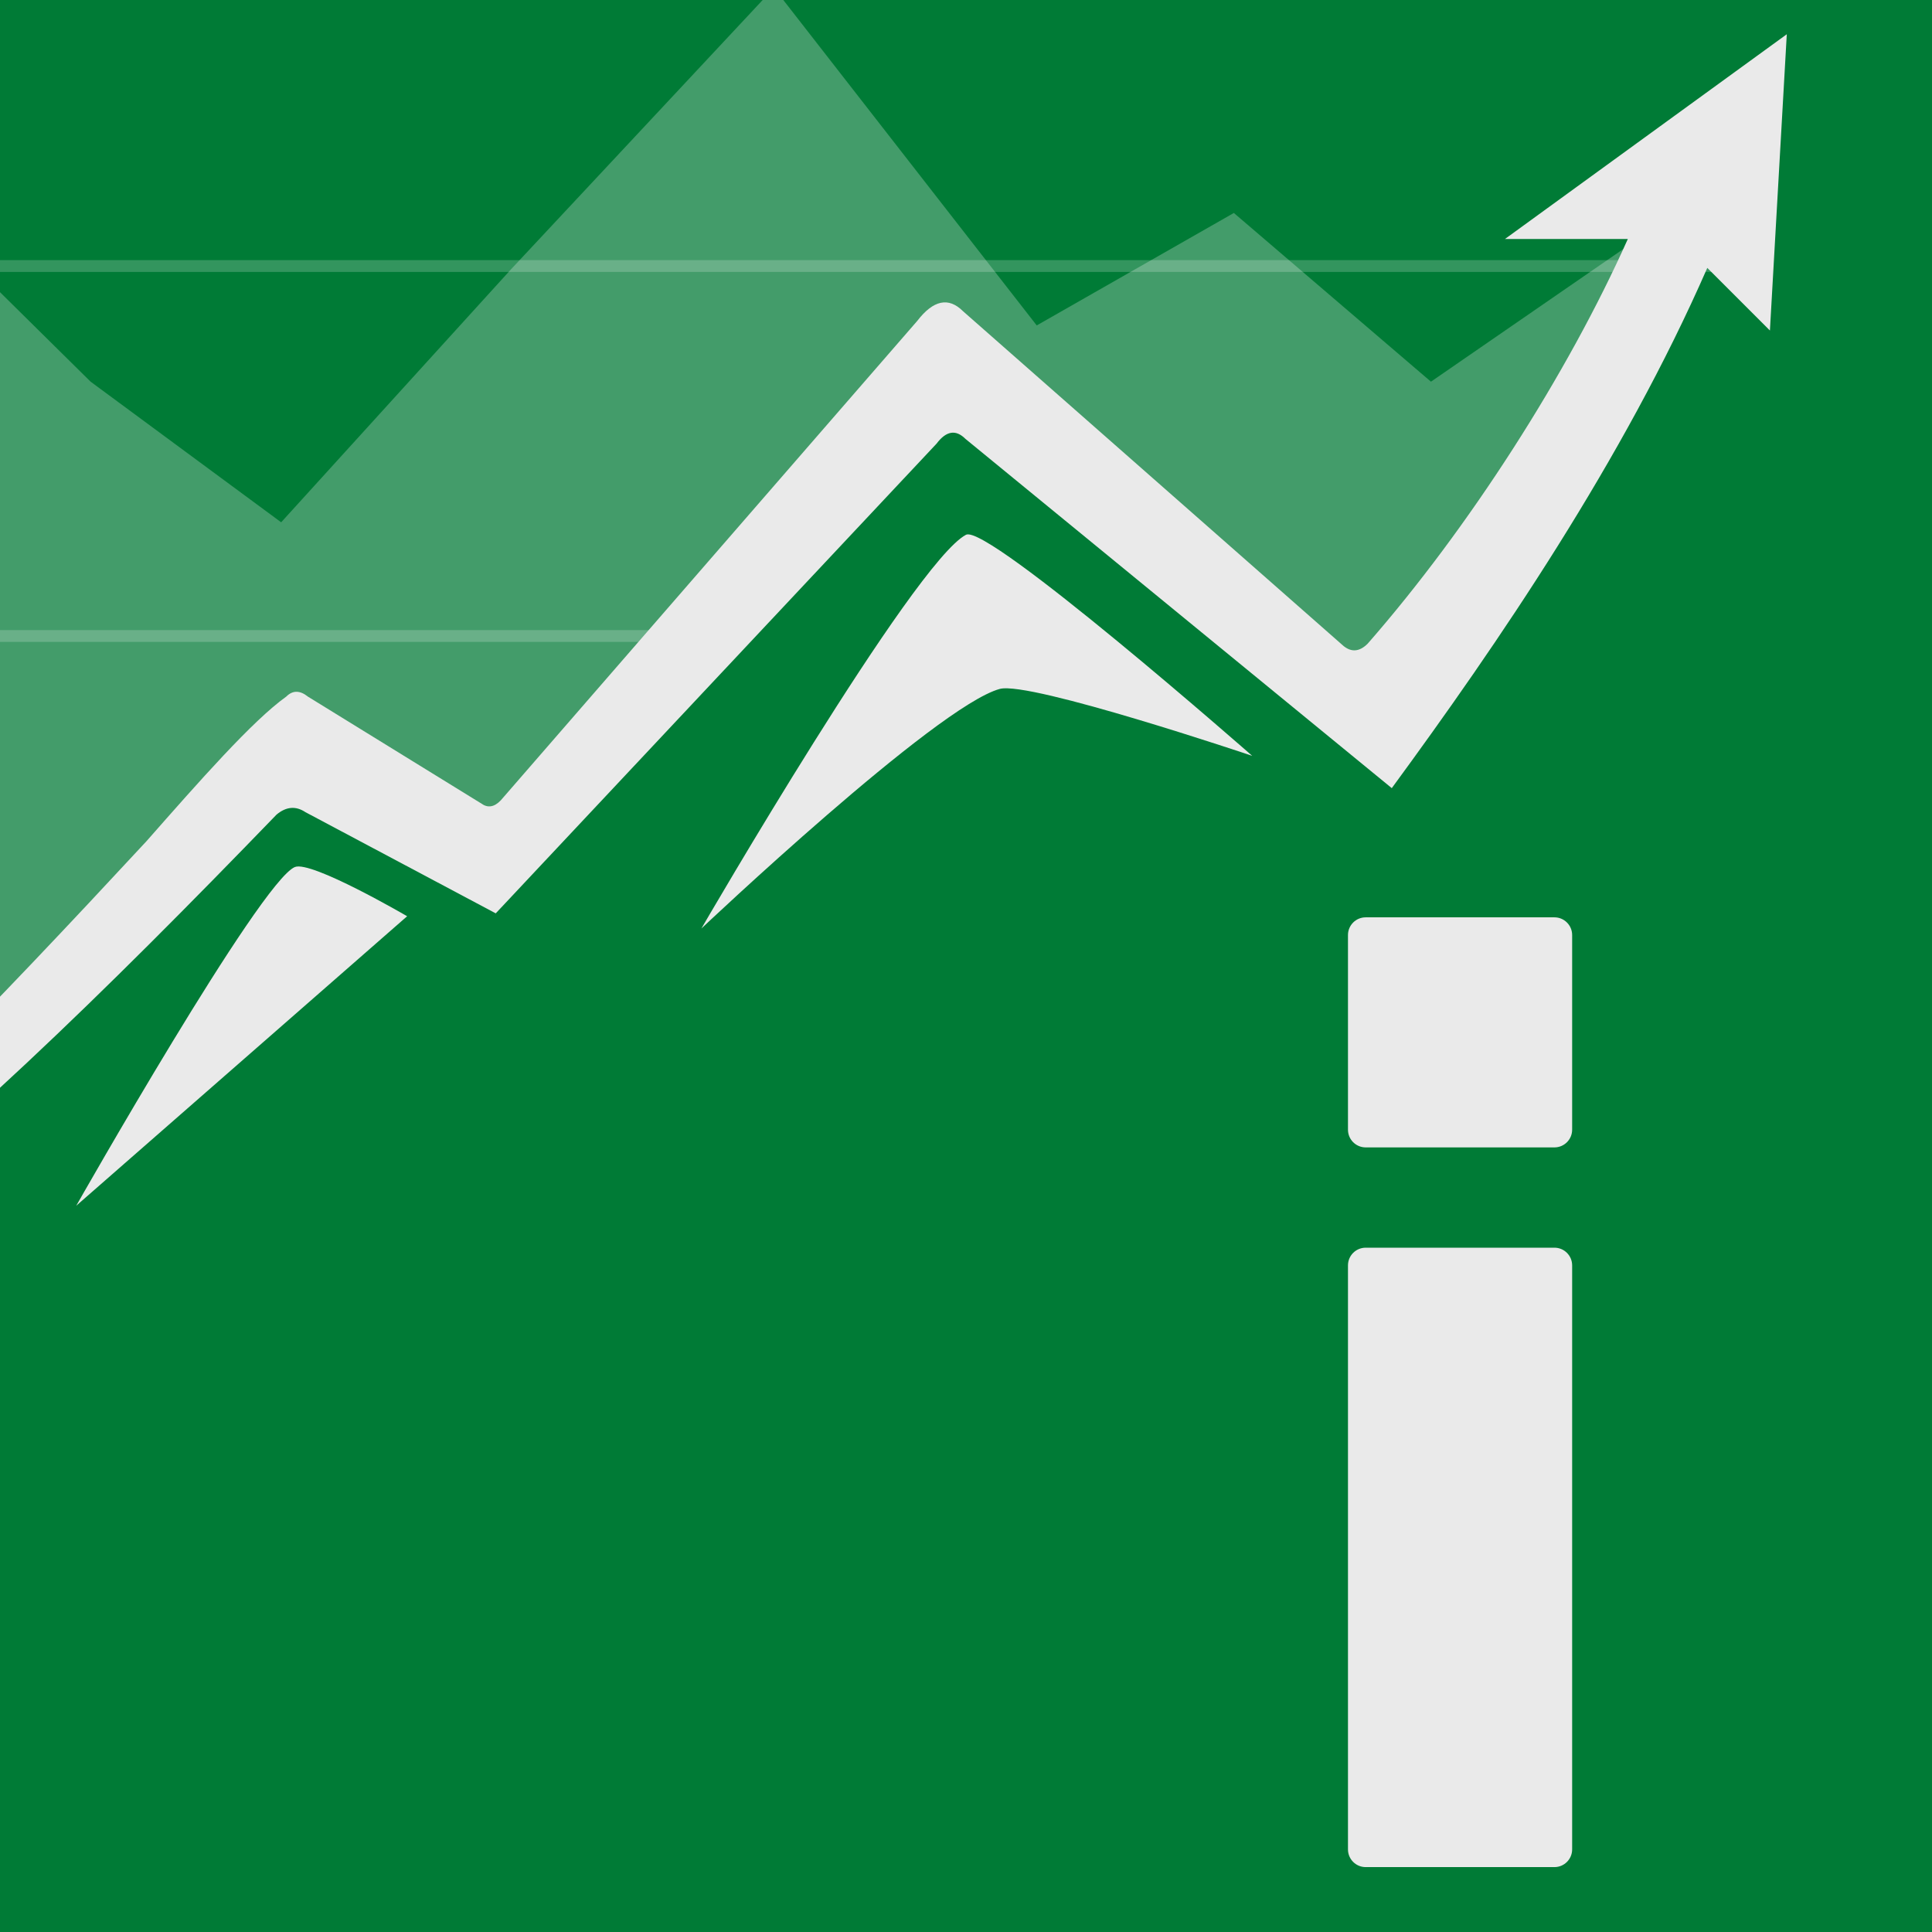
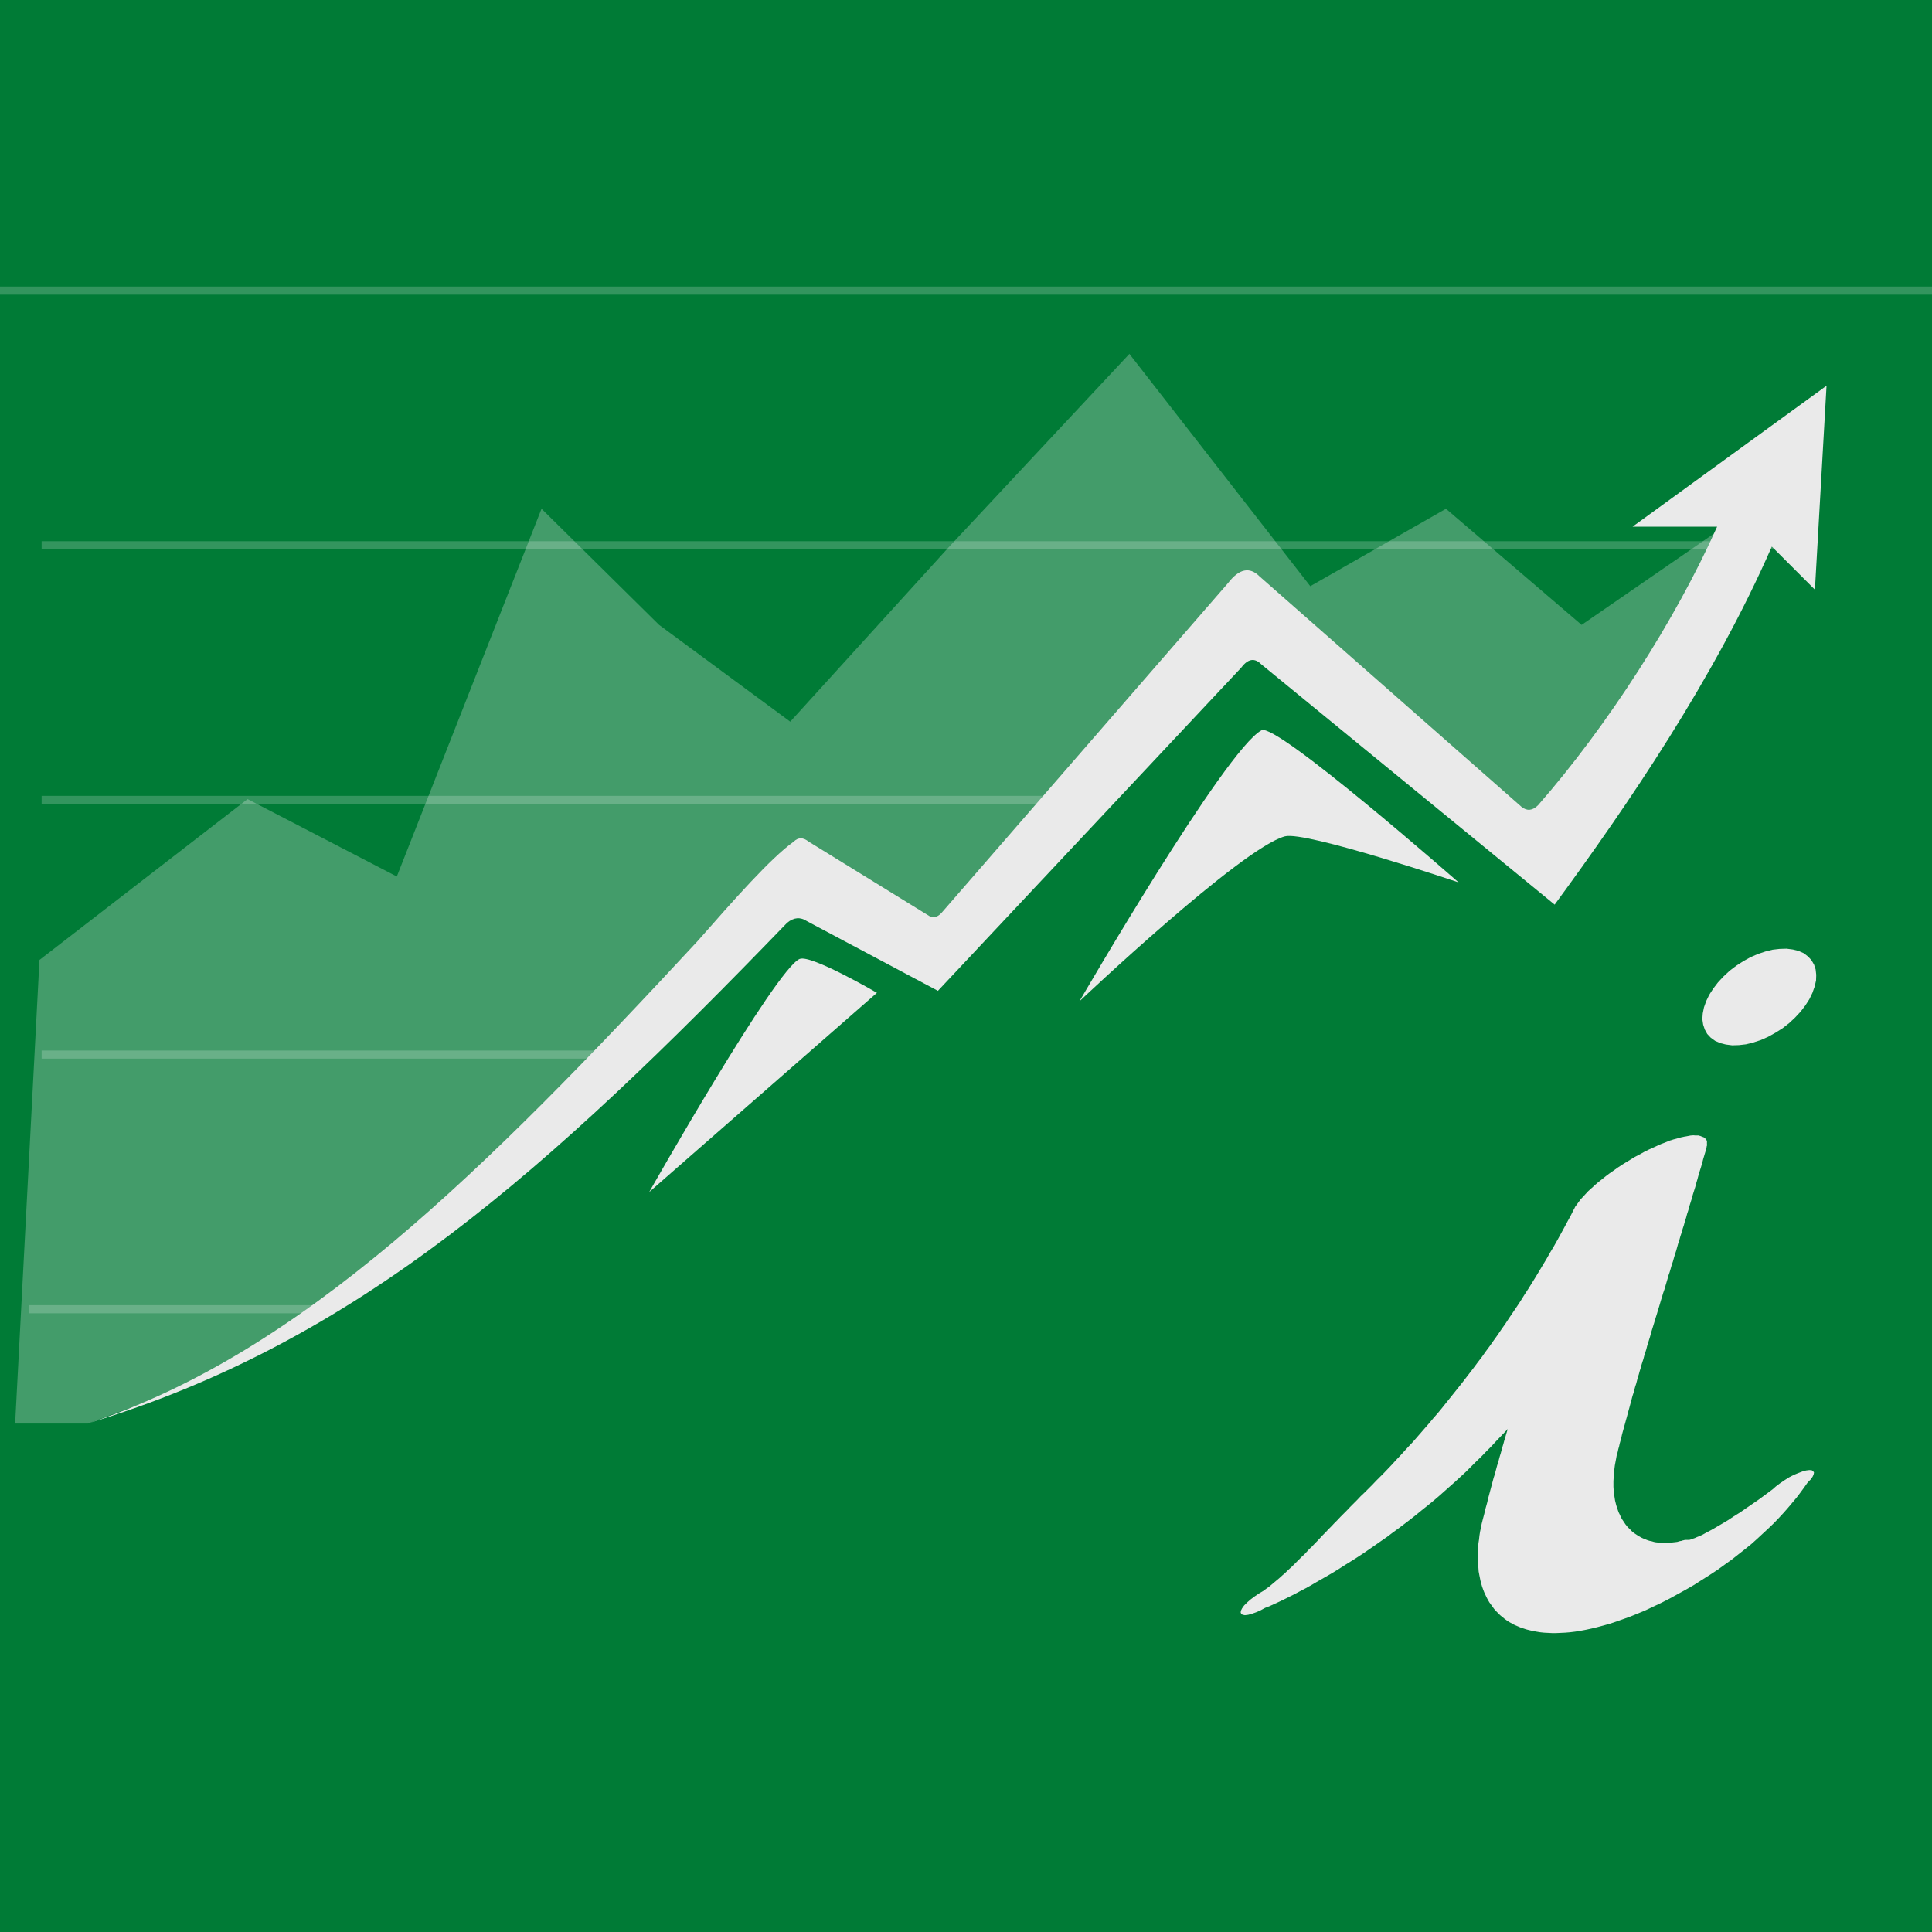
- <svg xmlns="http://www.w3.org/2000/svg" viewBox="385 272 655 655">
+ <svg xmlns="http://www.w3.org/2000/svg" viewBox="91.07 93.6 951.65 951.65">
  <defs>
    <style>
      .cls-1 {
        fill: #eaeaea;
      }

      .cls-2 {
        fill: none;
        opacity: .2;
        stroke: #fff;
        stroke-miterlimit: 10;
        stroke-width: 4px;
      }

      .cls-3 {
        fill: rgba(242, 242, 242, .55);
        opacity: .5;
      }

      .cls-4 {
        fill: #007b36;
      }
    </style>
  </defs>
  <g id="Full_BG" data-name="Full BG">
    <rect class="cls-4" x="91.07" y="93.6" width="951.65" height="951.65" />
  </g>
  <g id="Mountain_Shadow" data-name="Mountain Shadow">
    <polygon class="cls-3" points="110.51 566.45 213.02 487.21 286.53 525.35 357.81 344.2 415.72 401.4 480.32 449.07 558.28 363.27 647.38 267.92 736.48 382.33 803.31 344.2 870.13 401.4 970.96 331.87 850 511.12 711.93 397.76 566.11 556.66 493.76 530.18 256.26 734.71 177.41 778.87 134.18 794.8 98.53 794.8 110.51 566.45" />
  </g>
  <g id="Grid_Lines" data-name="Grid Lines">
    <line class="cls-2" x1="67.24" y1="236.75" x2="1087.63" y2="236.75" />
    <line class="cls-2" x1="111.57" y1="362.19" x2="974.77" y2="362.19" />
    <line class="cls-2" x1="111.57" y1="487.62" x2="615.2" y2="487.62" />
    <line class="cls-2" x1="111.57" y1="613.06" x2="387.69" y2="613.06" />
    <line class="cls-2" x1="105.24" y1="738.5" x2="250.88" y2="738.5" />
  </g>
  <g id="Arrow_and_snow" data-name="Arrow and snow">
    <path id="mountain-and-arrow" class="cls-1" d="M134.18,794.8c105.34-34.3,195.98-124.94,300.5-237.63,17.96-20.41,35.93-40.83,47.36-49,2.18-2.18,4.63-2.18,7.35,0l59.61,36.75c2.18,1.09,4.36.27,6.53-2.45l140.45-161.68c5.44-7.08,10.62-8.17,15.52-3.27l129.02,113.51c2.72,2.18,5.44,1.91,8.17-.82,34.3-39.2,67.78-91.46,88.19-137.19h-41.65l95.54-69.41-5.72,100.44-21.23-21.23c-28.58,65.33-71.04,127.39-106.97,176.38l-144.54-118.41c-3.27-3.27-6.53-2.72-9.8,1.63l-149.44,159.23-64.51-34.3c-3.27-2.18-6.53-1.91-9.8.82-117.59,121.67-211.5,206.6-344.6,246.61Z" />
    <path class="cls-1" d="M622.79,586.79s71.96-124.15,89.71-133.49c7.31-3.85,97.03,74.95,97.03,74.95,0,0-75.4-25.43-85.56-22.69-21.42,5.77-101.18,81.23-101.18,81.23Z" />
    <path class="cls-1" d="M484.97,565.95c5.53-2.31,38.06,16.68,38.06,16.68l-112.18,98.14s62.29-109.89,74.12-114.83Z" />
  </g>
  <g id="Invoicer_i" data-name="Invoicer i">
-     <path id="i" class="cls-1" d="M842,899L842,701C842,697.69 844.69,695 848,695L912,695C915.31,695 918,697.69 918,701L918,899C918,902.31 915.31,905 912,905L848,905C844.69,905 842,902.31 842,899ZM842,655L842,589C842,585.69 844.69,583 848,583L912,583C915.31,583 918,585.69 918,589L918,655C918,658.31 915.31,661 912,661L848,661C844.69,661 842,658.31 842,655Z" />
+     <path id="i" class="cls-1" d="M711.2,878.5L709.0,880.0L707.0,881.5L705.3,883.0L703.9,884.4L702.9,885.8L702.3,887.0L702.2,887.9L702.5,888.6L703.2,889.0L704.3,889.2L705.9,889.0L707.7,888.5L709.7,887.8L712.0,886.8L714.2,885.6L716.3,884.8L718.7,883.7L721.1,882.6L723.6,881.4L726.2,880.1L728.8,878.8L731.4,877.4L734.1,876.0L736.8,874.5L739.5,872.9L742.3,871.3L745.1,869.7L748.0,868.0L750.9,866.2L753.7,864.4L756.6,862.6L759.6,860.7L762.5,858.8L765.4,856.8L768.3,854.8L771.3,852.7L774.2,850.7L777.1,848.5L780.0,846.4L782.9,844.2L785.8,842.0L788.7,839.7L791.5,837.4L794.4,835.1L797.2,832.8L799.9,830.5L802.6,828.1L805.3,825.7L808.0,823.3L810.6,820.9L813.2,818.5L815.7,816.0L818.2,813.5L820.7,811.1L823.1,808.6L825.6,806.1L828.0,803.5L830.4,801.0L832.9,798.4L835.3,795.8L837.7,793.2L840.1,790.5L842.5,787.9L844.9,785.2L847.2,782.5L849.6,779.8L851.9,777.1L854.3,774.3L856.6,771.6L858.9,768.8L861.2,766.0L863.5,763.1L865.8,760.3L868.1,757.4L870.4,754.6L872.6,751.7L874.8,748.8L877.1,745.8L879.3,742.9L881.5,739.9L883.7,736.9L885.8,733.9L888.0,730.9L890.1,727.9L892.2,724.8L894.3,721.8L896.4,718.7L898.5,715.6L900.6,712.5L902.6,709.4L904.6,706.2L906.6,703.1L908.6,699.9L910.6,696.7L912.5,693.5L914.5,690.3L916.4,687.1L918.2,683.9L920.1,680.6L922.0,677.4L923.8,674.1L925.6,670.8L927.4,667.5L929.1,664.2L930.8,660.9L931.9,657.8L931.8,655.4L930.3,653.8L927.7,652.9L923.9,652.9L919.2,653.8L913.6,655.4L907.5,657.9L901.1,660.9L894.5,664.6L888.1,668.6L882.1,672.9L876.8,677.2L872.3,681.5L868.8,685.5L866.4,689.1L864.8,692.3L863.1,695.4L861.5,698.4L859.8,701.5L858.1,704.6L856.4,707.6L854.6,710.6L852.9,713.6L851.1,716.6L849.3,719.6L847.5,722.6L845.7,725.5L843.9,728.4L842.0,731.3L840.2,734.2L838.3,737.1L836.4,739.9L834.5,742.7L832.6,745.6L830.7,748.3L828.8,751.1L826.8,753.9L824.9,756.6L822.9,759.3L821.0,762.0L819.0,764.6L817.0,767.3L815.0,769.9L813.0,772.5L811.0,775.1L809.0,777.6L807.0,780.1L805.0,782.6L803.0,785.1L801.0,787.6L799.0,790.0L796.9,792.4L794.9,794.8L792.9,797.1L790.9,799.4L788.9,801.7L786.9,804.0L784.8,806.2L782.8,808.4L780.8,810.6L778.8,812.7L776.8,814.9L774.9,816.9L772.9,819.0L770.9,821.0L768.9,823.0L767.0,825.0L765.1,826.9L763.2,828.8L761.3,830.6L759.6,832.4L757.8,834.2L756.1,835.9L754.5,837.6L752.9,839.2L751.3,840.8L749.8,842.4L748.3,843.9L746.8,845.5L745.4,846.9L744.0,848.4L742.6,849.8L741.3,851.2L740.0,852.6L738.7,853.9L737.4,855.3L736.1,856.5L734.9,857.8L733.7,859.1L732.4,860.3L731.2,861.5L730.0,862.7L728.8,863.9L727.6,865.1L726.4,866.2L725.2,867.3L724.0,868.5L722.7,869.6L721.5,870.7L720.2,871.8L719.0,872.8L717.7,873.9L716.4,875.0L715.0,876.0L713.4,877.2ZM931.9,656.0L930.9,654.1L928.5,653.1L925.1,652.8L920.6,653.5L915.2,654.9L909.3,657.1L902.9,660.0L896.3,663.5L889.9,667.4L883.7,671.7L878.2,676.0L873.4,680.3L869.6,684.4L866.9,688.1L865.5,691.4L864.9,693.4L864.3,695.4L863.8,697.3L863.2,699.3L862.6,701.3L862.1,703.2L861.5,705.1L860.9,707.1L860.4,709.0L859.8,710.9L859.3,712.8L858.7,714.7L858.1,716.6L857.6,718.5L857.0,720.3L856.5,722.2L855.9,724.1L855.4,725.9L854.8,727.7L854.3,729.6L853.7,731.4L853.2,733.2L852.6,735.0L852.1,736.8L851.5,738.6L851.0,740.4L850.5,742.2L849.9,743.9L849.4,745.7L848.9,747.4L848.3,749.2L847.8,750.9L847.3,752.7L846.8,754.4L846.2,756.1L845.7,757.8L845.2,759.5L844.7,761.2L844.2,762.9L843.6,764.6L843.1,766.3L842.6,768.0L842.1,769.6L841.6,771.3L841.1,772.9L840.6,774.6L840.1,776.2L839.6,777.9L839.1,779.5L838.6,781.1L838.1,782.7L837.7,784.3L837.2,785.9L836.7,787.5L836.2,789.1L835.7,790.7L835.3,792.3L834.8,793.9L834.3,795.5L833.9,797.0L833.4,798.6L832.9,800.2L832.5,801.7L832.0,803.3L831.6,804.8L831.1,806.4L830.7,807.9L830.3,809.4L829.8,811.0L829.4,812.5L829.0,814.0L828.5,815.5L828.1,817.0L827.7,818.5L827.3,820.0L826.8,821.5L826.4,823.0L826.0,824.5L825.6,826.0L825.2,827.5L824.8,829.0L824.4,830.5L824.0,831.9L823.7,833.4L823.3,834.9L822.9,836.3L822.5,837.8L822.2,839.2L821.8,840.7L821.4,842.2L820.9,844.2L820.5,846.2L820.1,848.1L819.8,850.0L819.6,851.9L819.3,853.8L819.2,855.7L819.1,857.5L819.0,859.2L819.0,861.0L819.0,862.7L819.1,864.3L819.3,866.0L819.4,867.6L819.7,869.2L820.0,870.7L820.3,872.2L820.7,873.7L821.1,875.1L821.6,876.5L822.1,877.8L822.7,879.1L823.3,880.4L824.0,881.7L824.7,882.9L825.5,884.0L826.3,885.1L827.1,886.2L828.0,887.2L829.0,888.2L830.0,889.2L831.1,890.1L832.2,891.0L833.3,891.8L834.5,892.6L835.8,893.3L837.1,894.0L838.5,894.6L839.9,895.2L841.4,895.7L842.9,896.2L844.5,896.6L846.2,897.0L847.9,897.3L849.7,897.6L851.6,897.8L853.5,897.9L855.5,898.0L857.6,898.0L859.8,897.9L862.0,897.8L864.4,897.6L866.9,897.3L869.4,896.9L872.1,896.4L874.9,895.8L877.8,895.1L880.8,894.3L884.0,893.4L887.3,892.3L890.7,891.1L894.3,889.8L898.0,888.3L901.8,886.7L905.6,884.9L909.6,883.0L913.5,881.0L917.5,878.8L921.5,876.6L925.5,874.3L929.4,871.8L933.2,869.4L937.0,866.9L940.6,864.3L944.1,861.8L947.4,859.2L950.7,856.6L953.8,854.1L956.7,851.5L959.5,848.9L962.2,846.4L964.8,843.9L967.3,841.3L969.6,838.8L971.8,836.3L973.9,833.8L976.0,831.3L977.9,828.8L979.8,826.2L981.5,823.8L982.9,822.4L983.9,821.0L984.4,819.9L984.6,818.9L984.2,818.3L983.5,817.8L982.3,817.7L980.7,817.9L978.9,818.4L976.8,819.2L974.6,820.1L972.3,821.3L970.1,822.7L967.9,824.2L965.9,825.7L964.2,827.2L960.7,829.8L957.3,832.3L954.1,834.5L950.9,836.7L948.0,838.7L945.1,840.5L942.4,842.3L939.9,843.8L937.5,845.2L935.3,846.5L933.3,847.6L931.4,848.6L929.8,849.5L928.3,850.2L927.0,850.7L925.9,851.2L925.0,851.5L924.2,851.8L923.6,852.0L923.1,852.1L922.7,852.1L922.4,852.1L922.2,852.1L921.9,852.1L921.8,852.1L921.5,852.1L921.3,852.1L921.0,852.1L920.7,852.2L920.3,852.3L919.8,852.4L919.3,852.6L918.6,852.7L917.9,852.9L917.2,853.1L916.4,853.2L915.5,853.3L914.6,853.4L913.7,853.5L912.8,853.6L911.8,853.6L910.8,853.6L909.8,853.6L908.8,853.5L907.7,853.4L906.7,853.3L905.7,853.1L904.7,852.8L903.7,852.6L902.7,852.3L901.7,851.9L900.7,851.5L899.8,851.1L898.9,850.6L898.0,850.1L897.1,849.5L896.2,848.9L895.4,848.3L894.6,847.6L893.9,846.8L893.1,846.1L892.4,845.3L891.7,844.4L891.1,843.5L890.5,842.6L889.9,841.7L889.4,840.7L888.9,839.6L888.4,838.6L888.0,837.5L887.6,836.3L887.2,835.1L886.9,833.9L886.6,832.7L886.4,831.4L886.2,830.1L886.0,828.8L885.9,827.4L885.8,826.0L885.8,824.6L885.8,823.1L885.9,821.6L886.0,820.1L886.1,818.6L886.3,817.0L886.5,815.4L886.8,813.8L887.1,812.2L887.4,810.5L887.9,808.8L888.2,807.4L888.6,806.0L888.9,804.6L889.3,803.2L889.7,801.7L890.0,800.3L890.4,798.8L890.8,797.4L891.2,795.9L891.6,794.5L892.0,793.0L892.4,791.6L892.8,790.1L893.2,788.6L893.6,787.2L894.0,785.7L894.4,784.2L894.8,782.7L895.2,781.2L895.7,779.7L896.1,778.2L896.5,776.7L897.0,775.2L897.4,773.7L897.8,772.1L898.3,770.6L898.7,769.1L899.2,767.5L899.6,766.0L900.1,764.4L900.6,762.9L901.0,761.3L901.5,759.8L902.0,758.2L902.4,756.6L902.9,755.0L903.4,753.4L903.9,751.8L904.3,750.2L904.8,748.6L905.3,747.0L905.8,745.4L906.3,743.7L906.8,742.1L907.3,740.5L907.8,738.8L908.3,737.2L908.8,735.5L909.3,733.8L909.8,732.2L910.3,730.5L910.9,728.8L911.4,727.1L911.9,725.4L912.4,723.7L912.9,721.9L913.5,720.2L914.0,718.5L914.5,716.7L915.1,715.0L915.6,713.2L916.1,711.5L916.7,709.7L917.2,707.9L917.7,706.1L918.3,704.3L918.8,702.5L919.4,700.7L919.9,698.9L920.5,697.1L921.0,695.2L921.6,693.4L922.1,691.5L922.7,689.7L923.2,687.8L923.8,685.9L924.4,684.0L924.9,682.1L925.5,680.2L926.1,678.3L926.6,676.4L927.2,674.4L927.7,672.5L928.3,670.5L928.9,668.6L929.5,666.6L930.0,664.6L930.6,662.6L931.2,660.6L931.7,658.6ZM984.6,568.7L983.3,566.5L981.6,564.7L979.5,563.1L977.0,562.0L974.2,561.3L971.1,560.9L967.7,561.0L964.2,561.4L960.6,562.3L957.0,563.5L953.3,565.1L949.7,567.1L946.3,569.3L943.0,571.8L940.0,574.6L937.3,577.5L935.0,580.5L933.0,583.6L931.5,586.7L930.4,589.8L929.8,592.8L929.6,595.6L930.0,598.3L930.8,600.7L932.0,602.9L933.7,604.7L935.9,606.3L938.4,607.4L941.2,608.1L944.3,608.5L947.6,608.4L951.1,608.0L954.7,607.1L958.4,605.9L962.0,604.3L965.6,602.3L969.1,600.1L972.3,597.6L975.3,594.8L978.0,591.9L980.3,588.9L982.3,585.8L983.8,582.7L984.9,579.6L985.6,576.6L985.7,573.8L985.4,571.1Z" />
  </g>
</svg>
